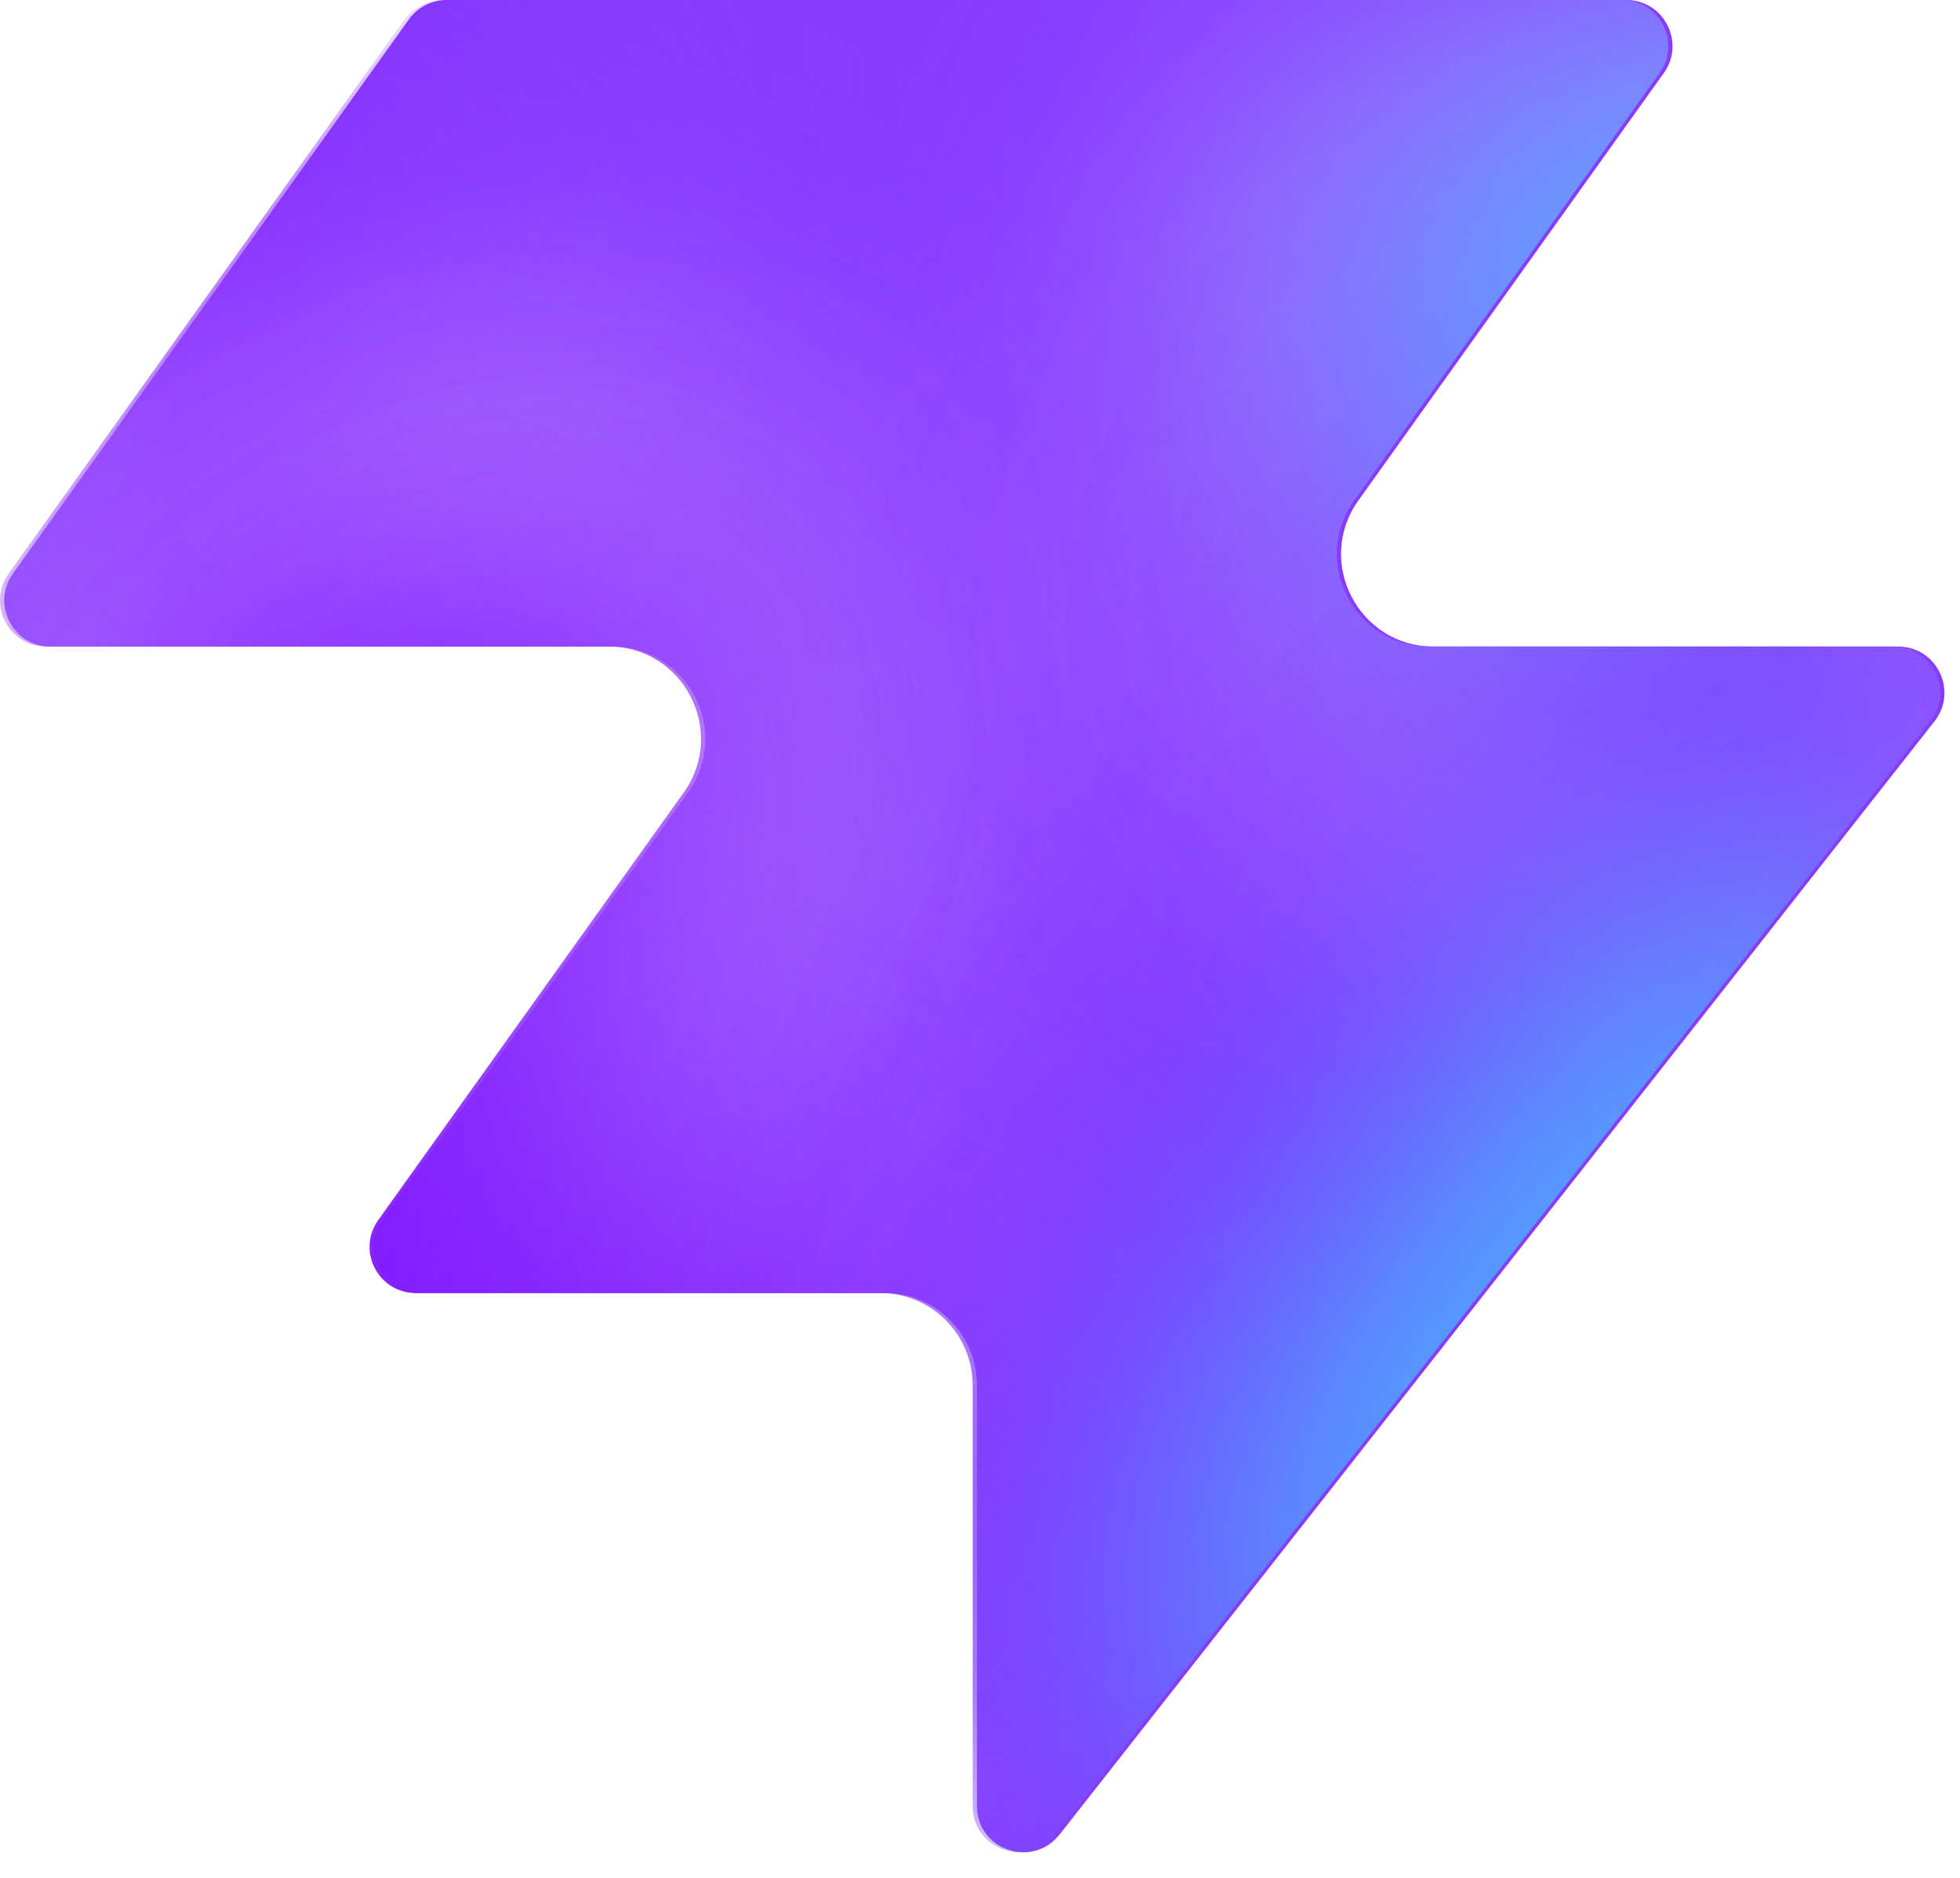
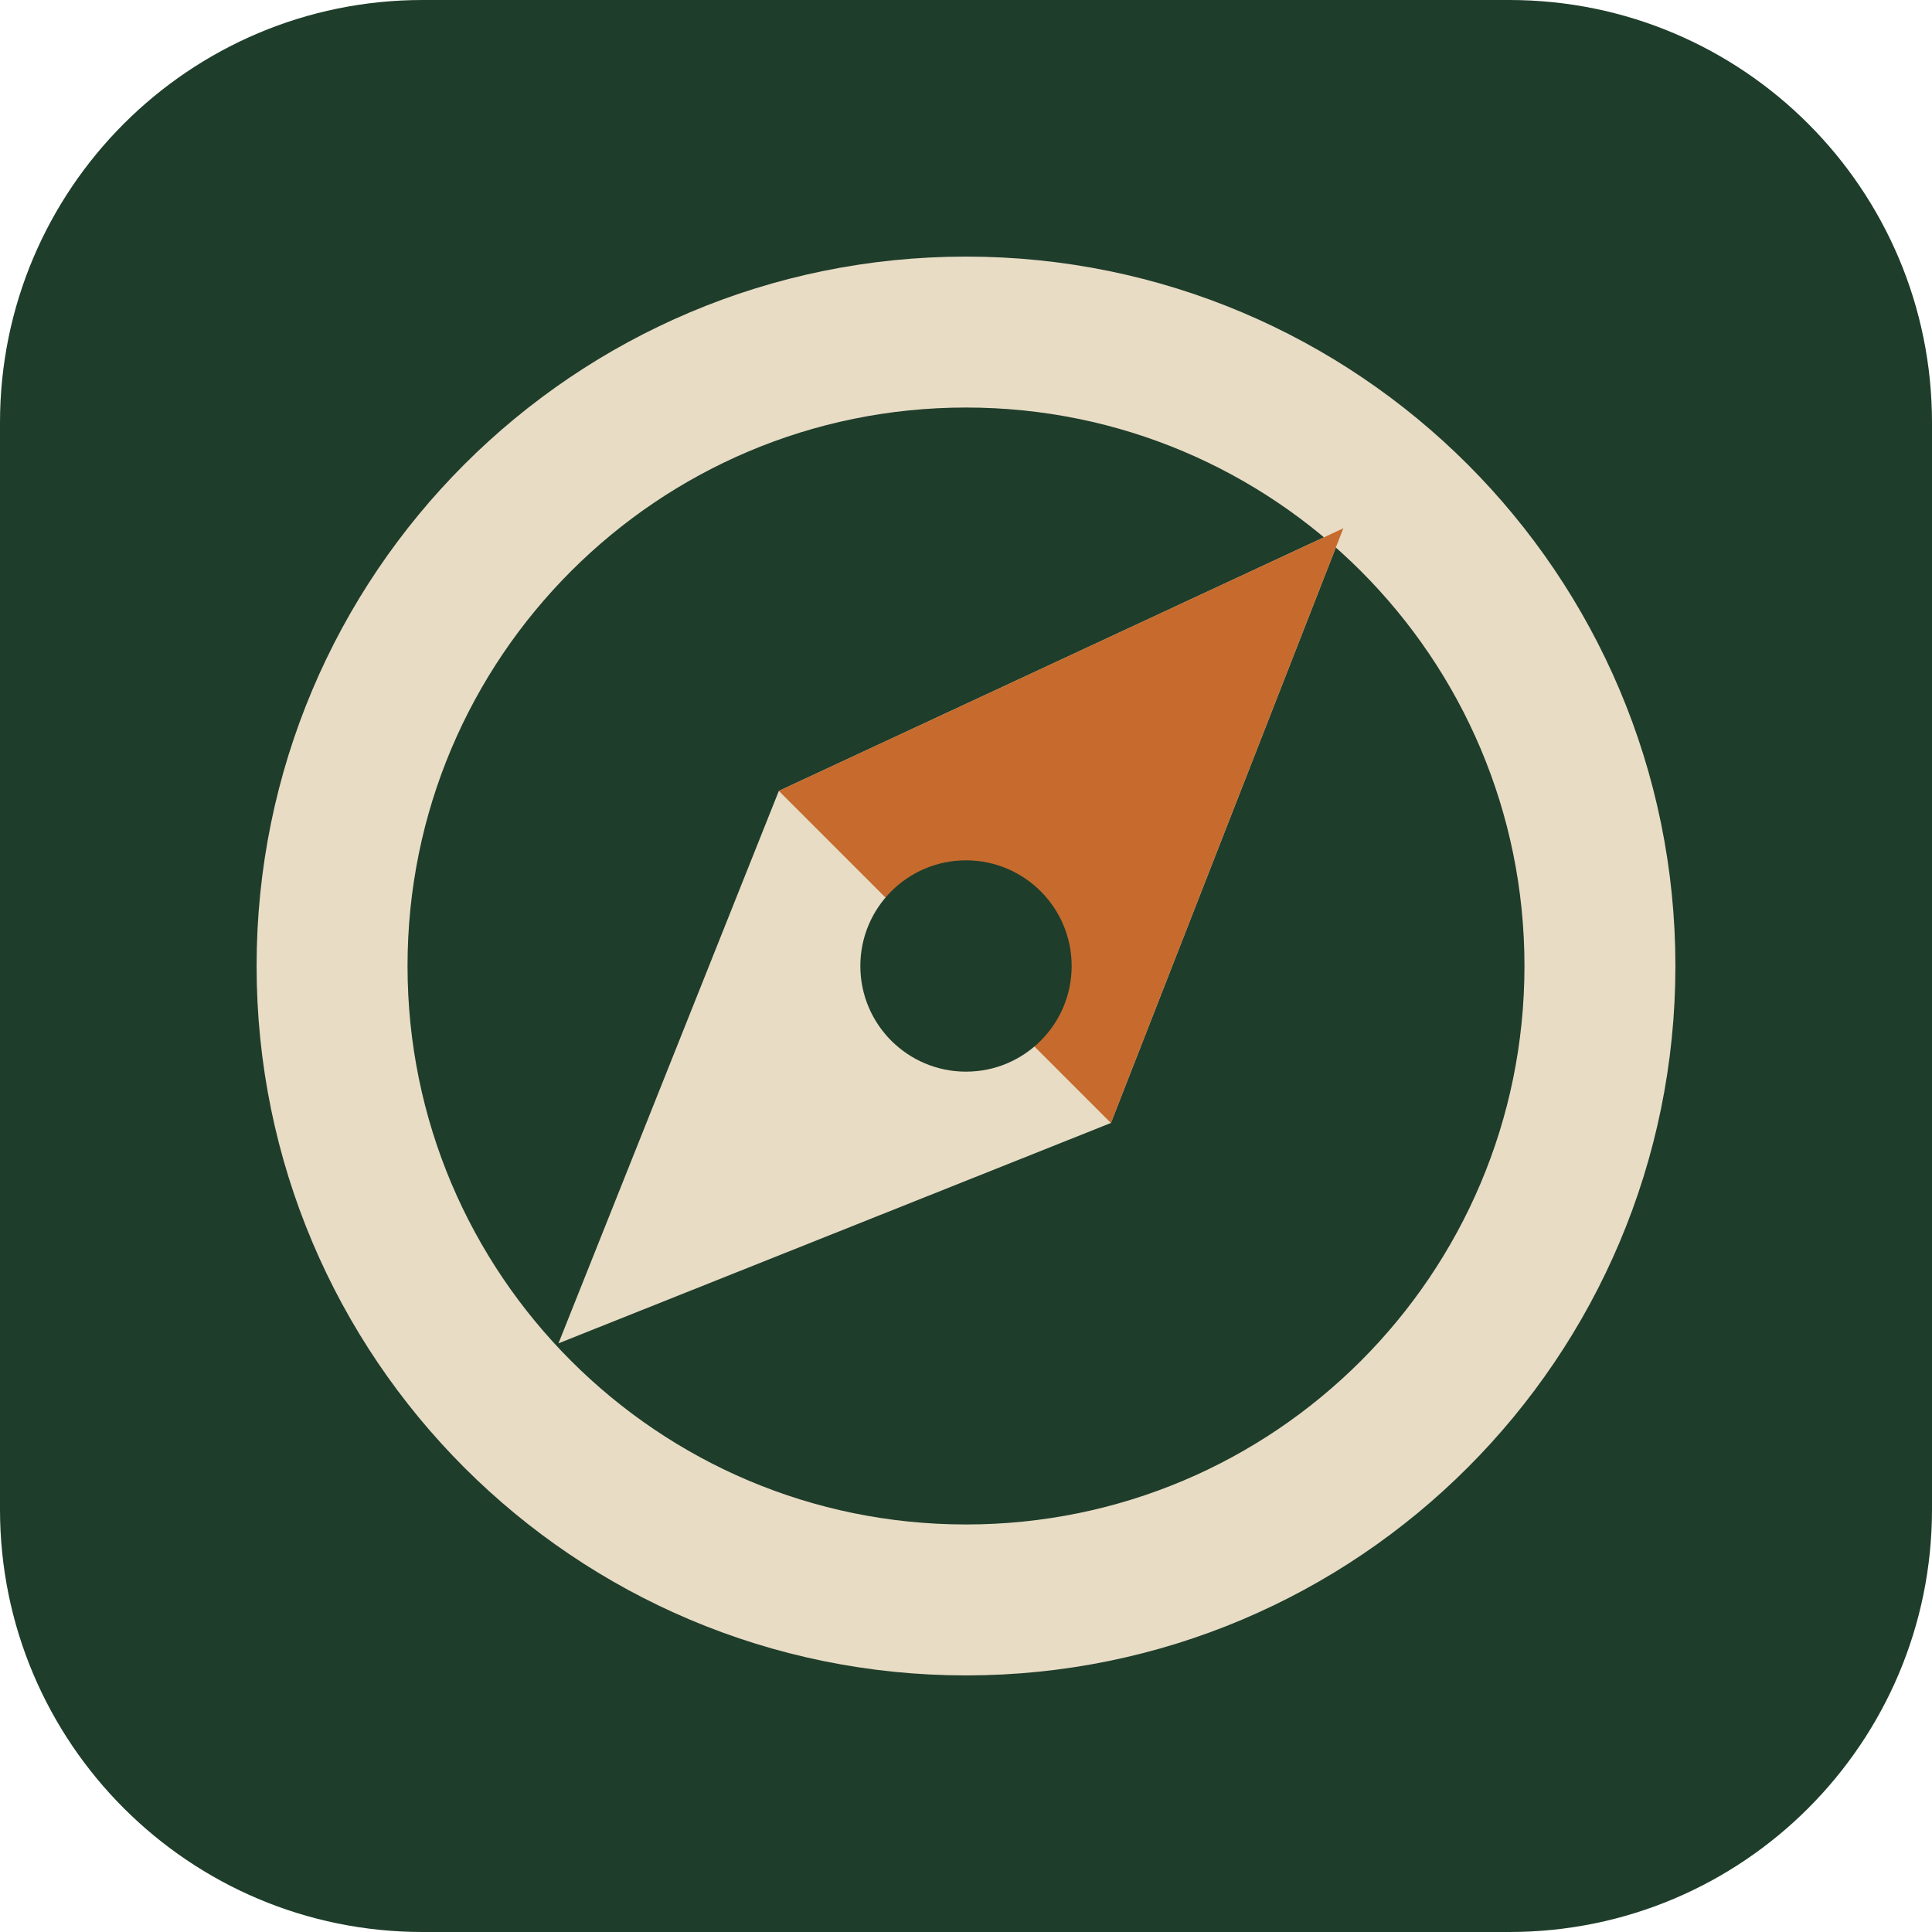
- <svg xmlns="http://www.w3.org/2000/svg" width="48" height="46" fill="none" viewBox="0 0 48 46">
-   <path fill="#863bff" d="M25.946 44.938c-.664.845-2.021.375-2.021-.698V33.937a2.26 2.26 0 0 0-2.262-2.262H10.287c-.92 0-1.456-1.04-.92-1.788l7.48-10.471c1.07-1.497 0-3.578-1.842-3.578H1.237c-.92 0-1.456-1.04-.92-1.788L10.013.474c.214-.297.556-.474.92-.474h28.894c.92 0 1.456 1.04.92 1.788l-7.48 10.471c-1.07 1.498 0 3.579 1.842 3.579h11.377c.943 0 1.473 1.088.89 1.83L25.947 44.94z" style="fill:#863bff;fill:color(display-p3 .525 .23 1);fill-opacity:1" />
-   <mask id="a" width="48" height="46" x="0" y="0" maskUnits="userSpaceOnUse" style="mask-type:alpha">
-     <path fill="#000" d="M25.842 44.938c-.664.844-2.021.375-2.021-.698V33.937a2.26 2.26 0 0 0-2.262-2.262H10.183c-.92 0-1.456-1.04-.92-1.788l7.48-10.471c1.07-1.498 0-3.579-1.842-3.579H1.133c-.92 0-1.456-1.04-.92-1.787L9.91.473c.214-.297.556-.474.92-.474h28.894c.92 0 1.456 1.04.92 1.788l-7.48 10.471c-1.07 1.498 0 3.578 1.842 3.578h11.377c.943 0 1.473 1.088.89 1.832L25.843 44.94z" style="fill:#000;fill-opacity:1" />
-   </mask>
-   <g mask="url(#a)">
-     <g filter="url(#b)">
-       <ellipse cx="5.508" cy="14.704" fill="#ede6ff" rx="5.508" ry="14.704" style="fill:#ede6ff;fill:color(display-p3 .927 .903 1);fill-opacity:1" transform="matrix(.00324 1 1 -.00324 -4.47 31.516)" />
-     </g>
-     <g filter="url(#c)">
-       <ellipse cx="10.399" cy="29.851" fill="#ede6ff" rx="10.399" ry="29.851" style="fill:#ede6ff;fill:color(display-p3 .927 .903 1);fill-opacity:1" transform="matrix(.00324 1 1 -.00324 -39.328 7.883)" />
-     </g>
-     <g filter="url(#d)">
-       <ellipse cx="5.508" cy="30.487" fill="#7e14ff" rx="5.508" ry="30.487" style="fill:#7e14ff;fill:color(display-p3 .492 .077 1);fill-opacity:1" transform="rotate(89.814 -25.913 -14.639)scale(1 -1)" />
-     </g>
-     <g filter="url(#e)">
-       <ellipse cx="5.508" cy="30.599" fill="#7e14ff" rx="5.508" ry="30.599" style="fill:#7e14ff;fill:color(display-p3 .492 .077 1);fill-opacity:1" transform="rotate(89.814 -32.644 -3.334)scale(1 -1)" />
-     </g>
-     <g filter="url(#f)">
-       <ellipse cx="5.508" cy="30.599" fill="#7e14ff" rx="5.508" ry="30.599" style="fill:#7e14ff;fill:color(display-p3 .492 .077 1);fill-opacity:1" transform="matrix(.00324 1 1 -.00324 -34.34 30.47)" />
-     </g>
-     <g filter="url(#g)">
-       <ellipse cx="14.072" cy="22.078" fill="#ede6ff" rx="14.072" ry="22.078" style="fill:#ede6ff;fill:color(display-p3 .927 .903 1);fill-opacity:1" transform="rotate(93.35 24.506 48.493)scale(-1 1)" />
-     </g>
-     <g filter="url(#h)">
-       <ellipse cx="3.47" cy="21.501" fill="#7e14ff" rx="3.47" ry="21.501" style="fill:#7e14ff;fill:color(display-p3 .492 .077 1);fill-opacity:1" transform="rotate(89.009 28.708 47.59)scale(-1 1)" />
-     </g>
-     <g filter="url(#i)">
-       <ellipse cx="3.47" cy="21.501" fill="#7e14ff" rx="3.47" ry="21.501" style="fill:#7e14ff;fill:color(display-p3 .492 .077 1);fill-opacity:1" transform="rotate(89.009 28.708 47.59)scale(-1 1)" />
-     </g>
-     <g filter="url(#j)">
-       <ellipse cx=".387" cy="8.972" fill="#7e14ff" rx="4.407" ry="29.108" style="fill:#7e14ff;fill:color(display-p3 .492 .077 1);fill-opacity:1" transform="rotate(39.51 .387 8.972)" />
-     </g>
-     <g filter="url(#k)">
-       <ellipse cx="47.523" cy="-6.092" fill="#7e14ff" rx="4.407" ry="29.108" style="fill:#7e14ff;fill:color(display-p3 .492 .077 1);fill-opacity:1" transform="rotate(37.892 47.523 -6.092)" />
-     </g>
-     <g filter="url(#l)">
-       <ellipse cx="41.412" cy="6.333" fill="#47bfff" rx="5.971" ry="9.665" style="fill:#47bfff;fill:color(display-p3 .28 .748 1);fill-opacity:1" transform="rotate(37.892 41.412 6.333)" />
-     </g>
-     <g filter="url(#m)">
-       <ellipse cx="-1.879" cy="38.332" fill="#7e14ff" rx="4.407" ry="29.108" style="fill:#7e14ff;fill:color(display-p3 .492 .077 1);fill-opacity:1" transform="rotate(37.892 -1.88 38.332)" />
-     </g>
-     <g filter="url(#n)">
-       <ellipse cx="-1.879" cy="38.332" fill="#7e14ff" rx="4.407" ry="29.108" style="fill:#7e14ff;fill:color(display-p3 .492 .077 1);fill-opacity:1" transform="rotate(37.892 -1.88 38.332)" />
-     </g>
-     <g filter="url(#o)">
-       <ellipse cx="35.651" cy="29.907" fill="#7e14ff" rx="4.407" ry="29.108" style="fill:#7e14ff;fill:color(display-p3 .492 .077 1);fill-opacity:1" transform="rotate(37.892 35.651 29.907)" />
-     </g>
-     <g filter="url(#p)">
-       <ellipse cx="38.418" cy="32.4" fill="#47bfff" rx="5.971" ry="15.297" style="fill:#47bfff;fill:color(display-p3 .28 .748 1);fill-opacity:1" transform="rotate(37.892 38.418 32.4)" />
-     </g>
-   </g>
-   <defs>
-     <filter id="b" width="60.045" height="41.654" x="-19.77" y="16.149" color-interpolation-filters="sRGB" filterUnits="userSpaceOnUse">
-       <feFlood flood-opacity="0" result="BackgroundImageFix" />
-       <feBlend in="SourceGraphic" in2="BackgroundImageFix" result="shape" />
-       <feGaussianBlur result="effect1_foregroundBlur_2002_17158" stdDeviation="7.659" />
-     </filter>
-     <filter id="c" width="90.34" height="51.437" x="-54.613" y="-7.533" color-interpolation-filters="sRGB" filterUnits="userSpaceOnUse">
-       <feFlood flood-opacity="0" result="BackgroundImageFix" />
-       <feBlend in="SourceGraphic" in2="BackgroundImageFix" result="shape" />
-       <feGaussianBlur result="effect1_foregroundBlur_2002_17158" stdDeviation="7.659" />
-     </filter>
-     <filter id="d" width="79.355" height="29.4" x="-49.64" y="2.03" color-interpolation-filters="sRGB" filterUnits="userSpaceOnUse">
-       <feFlood flood-opacity="0" result="BackgroundImageFix" />
-       <feBlend in="SourceGraphic" in2="BackgroundImageFix" result="shape" />
-       <feGaussianBlur result="effect1_foregroundBlur_2002_17158" stdDeviation="4.596" />
-     </filter>
-     <filter id="e" width="79.579" height="29.4" x="-45.045" y="20.029" color-interpolation-filters="sRGB" filterUnits="userSpaceOnUse">
-       <feFlood flood-opacity="0" result="BackgroundImageFix" />
-       <feBlend in="SourceGraphic" in2="BackgroundImageFix" result="shape" />
-       <feGaussianBlur result="effect1_foregroundBlur_2002_17158" stdDeviation="4.596" />
-     </filter>
-     <filter id="f" width="79.579" height="29.4" x="-43.513" y="21.178" color-interpolation-filters="sRGB" filterUnits="userSpaceOnUse">
-       <feFlood flood-opacity="0" result="BackgroundImageFix" />
-       <feBlend in="SourceGraphic" in2="BackgroundImageFix" result="shape" />
-       <feGaussianBlur result="effect1_foregroundBlur_2002_17158" stdDeviation="4.596" />
-     </filter>
-     <filter id="g" width="74.749" height="58.852" x="15.756" y="-17.901" color-interpolation-filters="sRGB" filterUnits="userSpaceOnUse">
-       <feFlood flood-opacity="0" result="BackgroundImageFix" />
-       <feBlend in="SourceGraphic" in2="BackgroundImageFix" result="shape" />
-       <feGaussianBlur result="effect1_foregroundBlur_2002_17158" stdDeviation="7.659" />
-     </filter>
-     <filter id="h" width="61.377" height="25.362" x="23.548" y="2.284" color-interpolation-filters="sRGB" filterUnits="userSpaceOnUse">
-       <feFlood flood-opacity="0" result="BackgroundImageFix" />
-       <feBlend in="SourceGraphic" in2="BackgroundImageFix" result="shape" />
-       <feGaussianBlur result="effect1_foregroundBlur_2002_17158" stdDeviation="4.596" />
-     </filter>
-     <filter id="i" width="61.377" height="25.362" x="23.548" y="2.284" color-interpolation-filters="sRGB" filterUnits="userSpaceOnUse">
-       <feFlood flood-opacity="0" result="BackgroundImageFix" />
-       <feBlend in="SourceGraphic" in2="BackgroundImageFix" result="shape" />
-       <feGaussianBlur result="effect1_foregroundBlur_2002_17158" stdDeviation="4.596" />
-     </filter>
-     <filter id="j" width="56.045" height="63.649" x="-27.636" y="-22.853" color-interpolation-filters="sRGB" filterUnits="userSpaceOnUse">
-       <feFlood flood-opacity="0" result="BackgroundImageFix" />
-       <feBlend in="SourceGraphic" in2="BackgroundImageFix" result="shape" />
-       <feGaussianBlur result="effect1_foregroundBlur_2002_17158" stdDeviation="4.596" />
-     </filter>
-     <filter id="k" width="54.814" height="64.646" x="20.116" y="-38.415" color-interpolation-filters="sRGB" filterUnits="userSpaceOnUse">
-       <feFlood flood-opacity="0" result="BackgroundImageFix" />
-       <feBlend in="SourceGraphic" in2="BackgroundImageFix" result="shape" />
-       <feGaussianBlur result="effect1_foregroundBlur_2002_17158" stdDeviation="4.596" />
-     </filter>
-     <filter id="l" width="33.541" height="35.313" x="24.641" y="-11.323" color-interpolation-filters="sRGB" filterUnits="userSpaceOnUse">
-       <feFlood flood-opacity="0" result="BackgroundImageFix" />
-       <feBlend in="SourceGraphic" in2="BackgroundImageFix" result="shape" />
-       <feGaussianBlur result="effect1_foregroundBlur_2002_17158" stdDeviation="4.596" />
-     </filter>
-     <filter id="m" width="54.814" height="64.646" x="-29.286" y="6.009" color-interpolation-filters="sRGB" filterUnits="userSpaceOnUse">
-       <feFlood flood-opacity="0" result="BackgroundImageFix" />
-       <feBlend in="SourceGraphic" in2="BackgroundImageFix" result="shape" />
-       <feGaussianBlur result="effect1_foregroundBlur_2002_17158" stdDeviation="4.596" />
-     </filter>
-     <filter id="n" width="54.814" height="64.646" x="-29.286" y="6.009" color-interpolation-filters="sRGB" filterUnits="userSpaceOnUse">
-       <feFlood flood-opacity="0" result="BackgroundImageFix" />
-       <feBlend in="SourceGraphic" in2="BackgroundImageFix" result="shape" />
-       <feGaussianBlur result="effect1_foregroundBlur_2002_17158" stdDeviation="4.596" />
-     </filter>
-     <filter id="o" width="54.814" height="64.646" x="8.244" y="-2.416" color-interpolation-filters="sRGB" filterUnits="userSpaceOnUse">
-       <feFlood flood-opacity="0" result="BackgroundImageFix" />
-       <feBlend in="SourceGraphic" in2="BackgroundImageFix" result="shape" />
-       <feGaussianBlur result="effect1_foregroundBlur_2002_17158" stdDeviation="4.596" />
-     </filter>
-     <filter id="p" width="39.409" height="43.623" x="18.713" y="10.588" color-interpolation-filters="sRGB" filterUnits="userSpaceOnUse">
-       <feFlood flood-opacity="0" result="BackgroundImageFix" />
-       <feBlend in="SourceGraphic" in2="BackgroundImageFix" result="shape" />
-       <feGaussianBlur result="effect1_foregroundBlur_2002_17158" stdDeviation="4.596" />
-     </filter>
-   </defs>
+ <svg xmlns="http://www.w3.org/2000/svg" width="64" height="64" viewBox="0 0 64 64" fill="none" role="img" aria-label="Roamly">
+   <rect width="64" height="64" rx="14" fill="#1F3D2B" />
+   <circle cx="32" cy="32" r="21" fill="none" stroke="#E8DCC5" stroke-width="5" />
+   <path d="M44.5 17.5 36.8 37.2 18.5 44.5 25.8 26.2 44.5 17.5Z" fill="#E8DCC5" />
+   <path d="M44.5 17.5 36.8 37.2 25.8 26.2 44.5 17.5Z" fill="#C66B2D" />
+   <circle cx="32" cy="32" r="3.5" fill="#1F3D2B" />
</svg>
